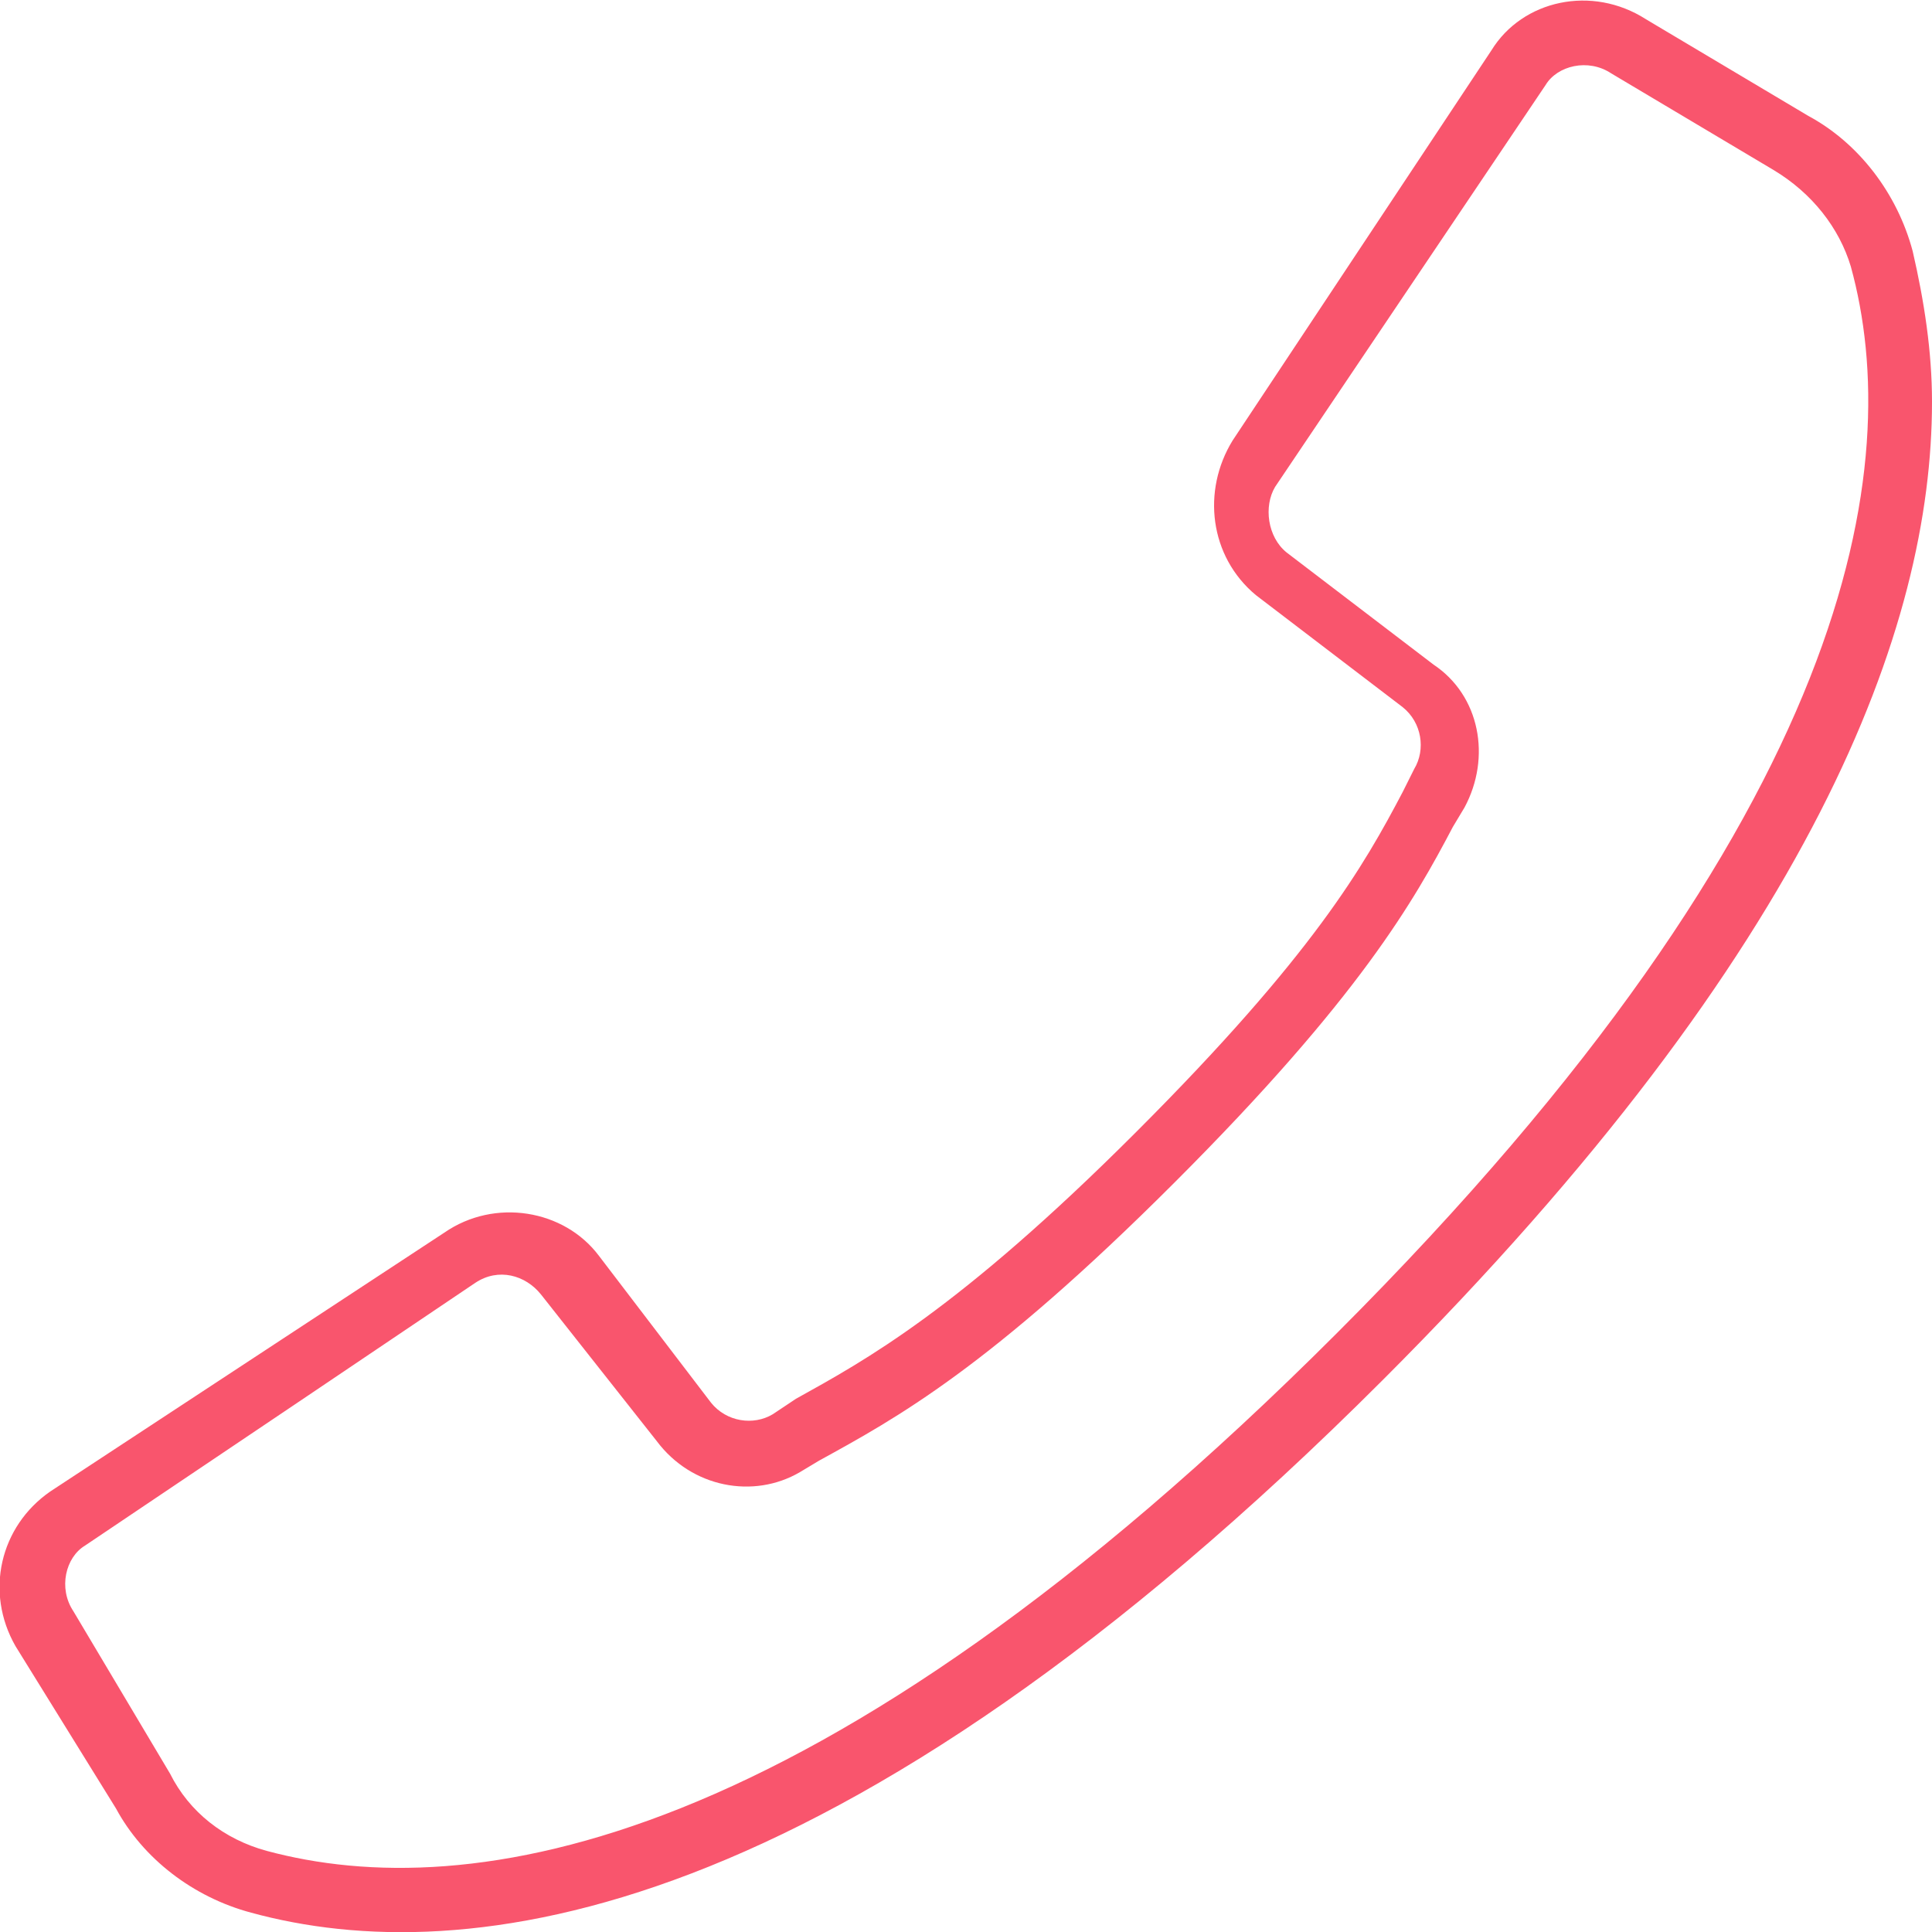
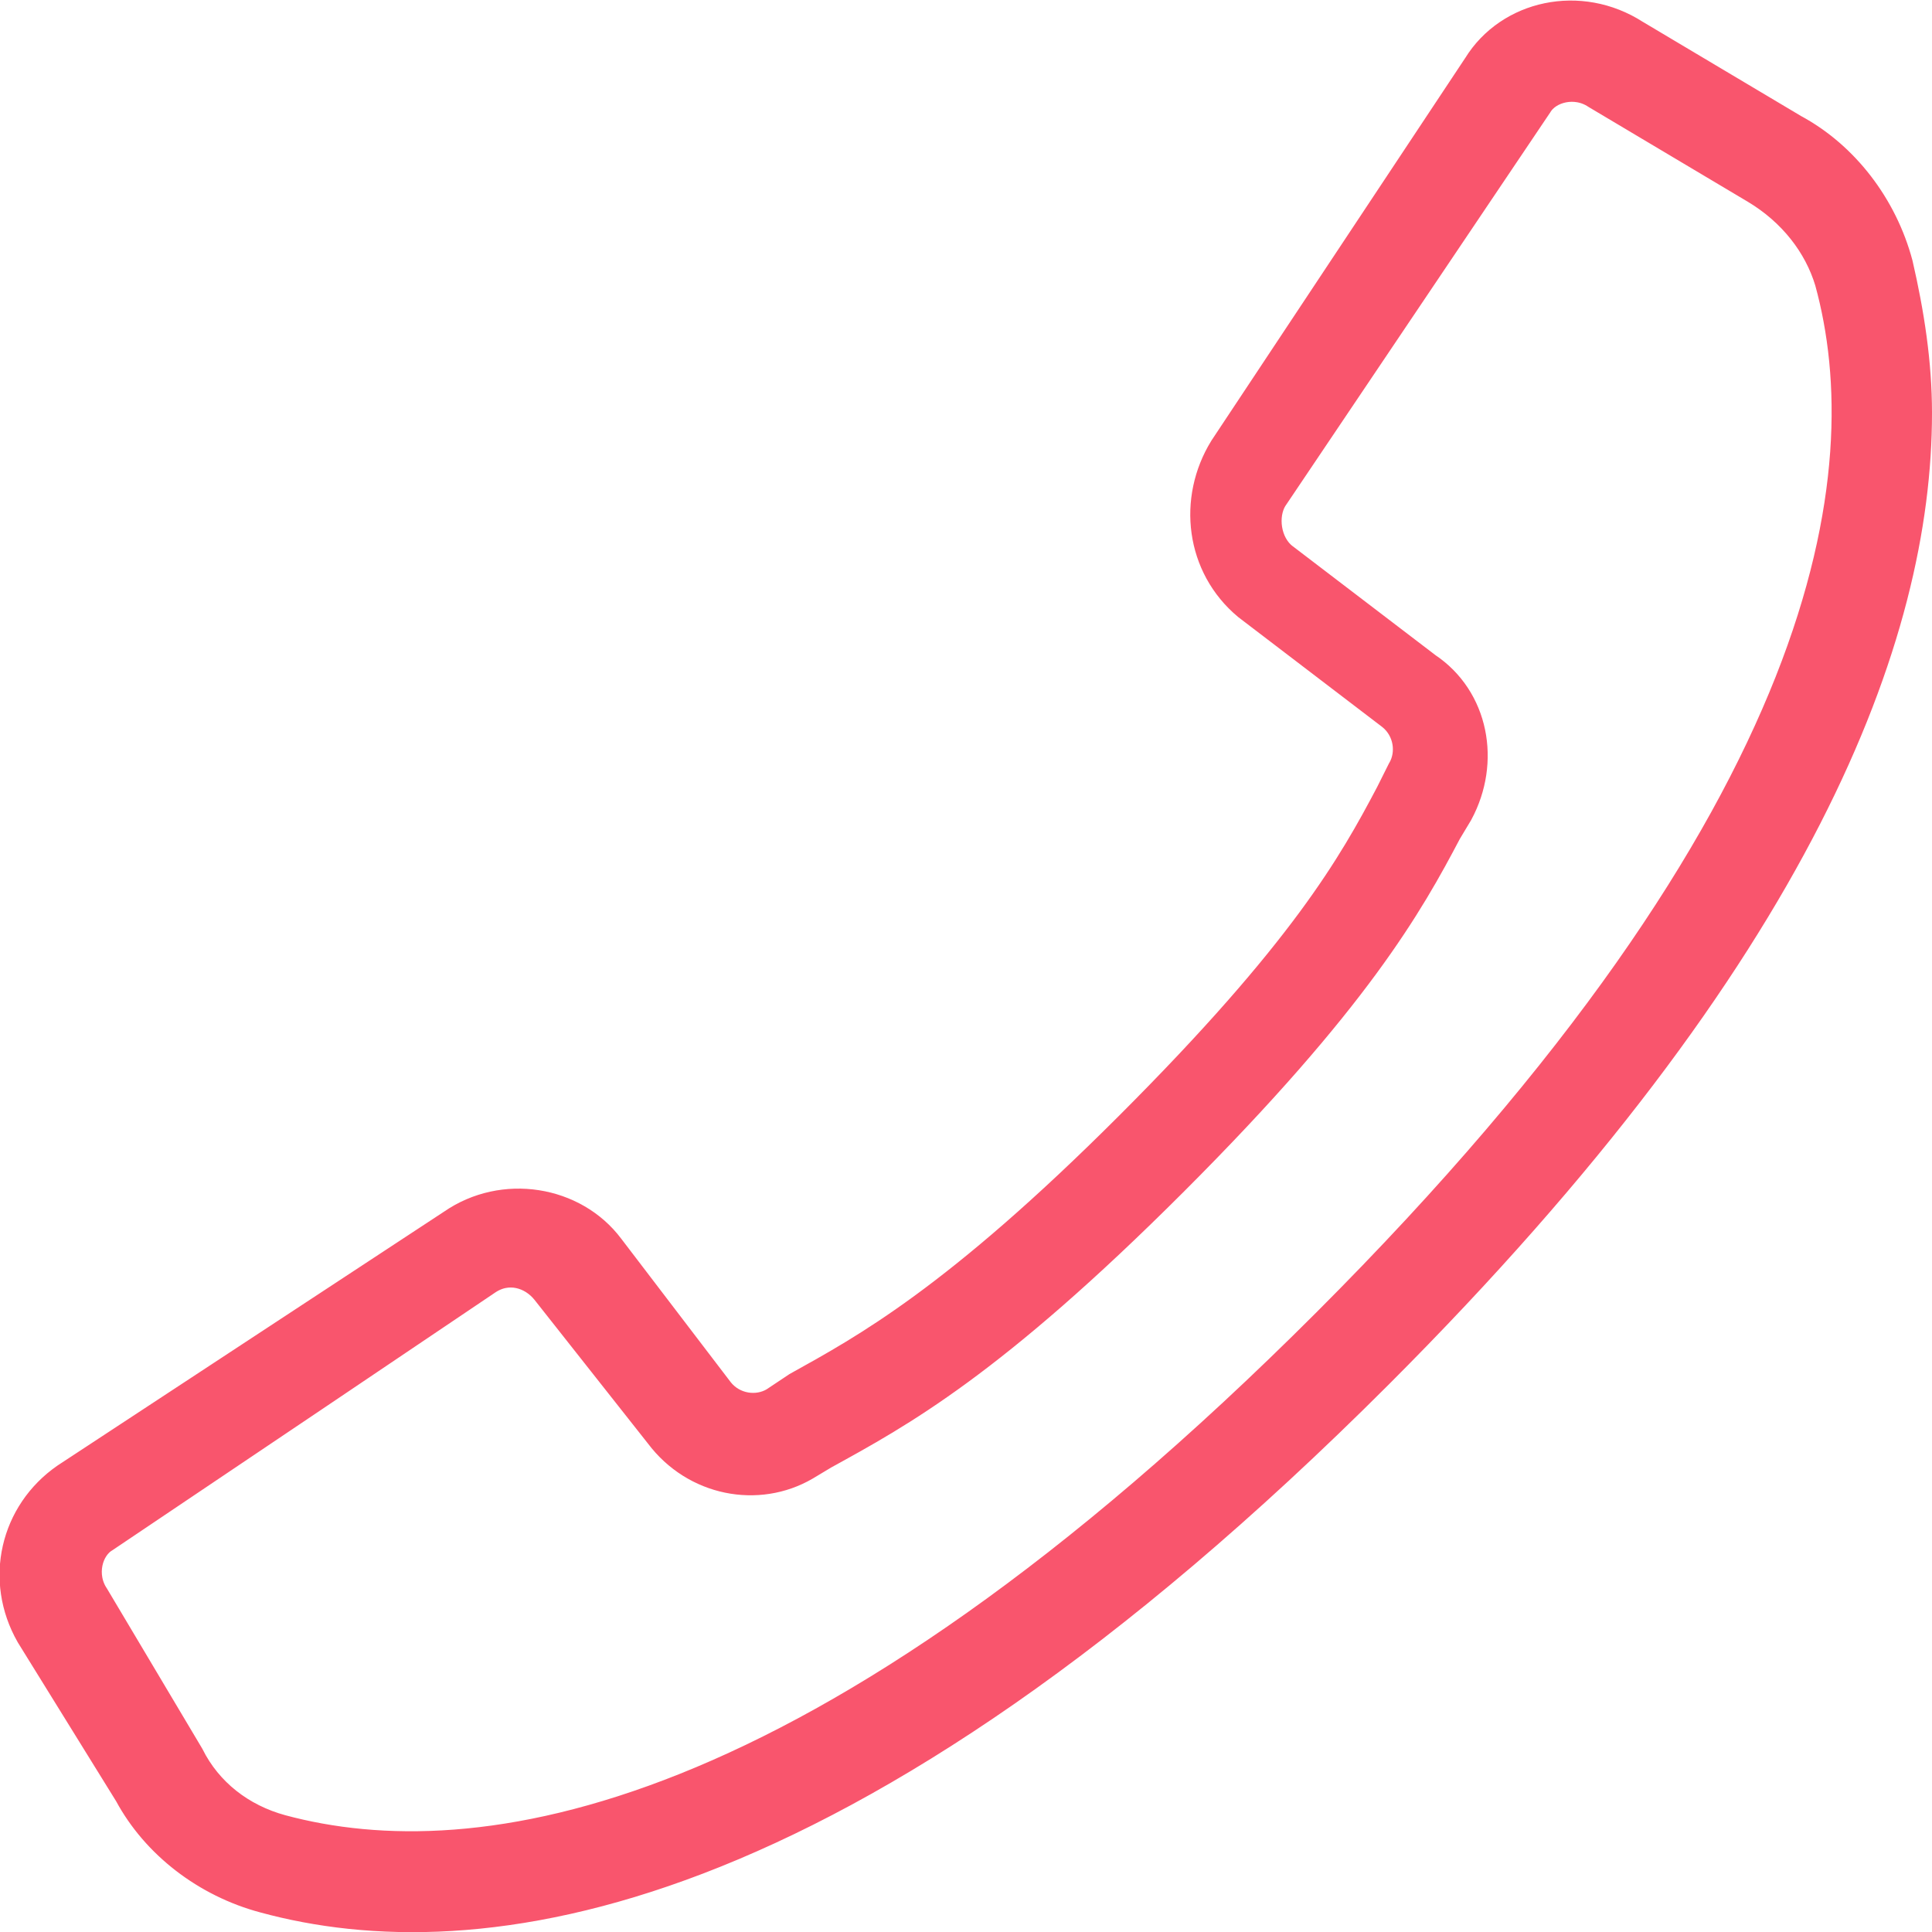
- <svg xmlns="http://www.w3.org/2000/svg" version="1.1" id="Capa_1" x="0px" y="0px" viewBox="0 0 50 50" style="enable-background:new 0 0 50 50;" xml:space="preserve">
+ <svg xmlns="http://www.w3.org/2000/svg" version="1.1" id="Capa_1" x="0px" y="0px" viewBox="0 0 51 51" style="enable-background:new 0 0 51 51;" xml:space="preserve">
  <style type="text/css">
- 	.st0{fill:#F9556D;}
+ 	.st0{fill:#F9556D;stroke:#F9556D;stroke-miterlimit:10;}
</style>
-   <path class="st0" d="M38.6,1.3l-6.7,10.1c-0.8,1.3-0.6,3,0.6,4l3.8,2.9c0.5,0.4,0.6,1.1,0.3,1.6l-0.3,0.6c-1,1.9-2.3,4.2-6.9,8.8  s-7,5.9-8.8,6.9L20,36.6c-0.5,0.3-1.2,0.2-1.6-0.3l-2.9-3.8c-0.9-1.2-2.7-1.5-4-0.6L1.3,38.6c-1.3,0.9-1.7,2.6-0.9,4L3,46.8  c0.7,1.3,2,2.3,3.5,2.7C12,51,21.6,49.9,35.8,35.7C47,24.5,50,16.2,50,10.4c0-1.3-0.2-2.6-0.5-3.9C49.1,5,48.1,3.7,46.8,3l-4.2-2.5  C41.2-0.4,39.4,0,38.6,1.3z M41.7,1.9l4.2,2.5c1,0.6,1.7,1.5,2,2.5C49.3,12,48.1,21,34.6,34.5S12.1,49.3,6.9,47.9  c-1.1-0.3-2-1-2.5-2l-2.5-4.2c-0.4-0.6-0.2-1.4,0.3-1.7l5.5-3.7l4.6-3.1c0.6-0.4,1.3-0.2,1.7,0.3l3,3.8c0.9,1.2,2.5,1.5,3.7,0.8  l0.5-0.3c2-1.1,4.4-2.4,9.2-7.2s6.2-7.3,7.2-9.2l0.3-0.5c0.7-1.3,0.4-2.9-0.8-3.7l-3.8-2.9c-0.5-0.4-0.6-1.2-0.3-1.7l7-10.4  C40.3,1.7,41.1,1.5,41.7,1.9z" />
+   <path class="st0" d="M39.1,1.8l-6.7,10.1c-0.8,1.3-0.6,3,0.6,4l3.8,2.9c0.5,0.4,0.6,1.1,0.3,1.6L36.8,21c-1,1.9-2.3,4.2-6.9,8.8  s-7,5.9-8.8,6.9l-0.6,0.4c-0.5,0.3-1.2,0.2-1.6-0.3L16,33c-0.9-1.2-2.7-1.5-4-0.6L1.8,39.1c-1.3,0.9-1.7,2.6-0.9,4l2.6,4.2  c0.7,1.3,2,2.3,3.5,2.7c5.5,1.5,15.1,0.4,29.3-13.8C47.5,25,50.5,16.7,50.5,10.9c0-1.3-0.2-2.6-0.5-3.9c-0.4-1.5-1.4-2.8-2.7-3.5  L43.1,1C41.7,0.1,39.9,0.5,39.1,1.8z M42.2,2.4l4.2,2.5c1,0.6,1.7,1.5,2,2.5c1.4,5.1,0.2,14.1-13.3,27.6S12.6,49.8,7.4,48.4  c-1.1-0.3-2-1-2.5-2l-2.5-4.2c-0.4-0.6-0.2-1.4,0.3-1.7l5.5-3.7l4.6-3.1c0.6-0.4,1.3-0.2,1.7,0.3l3,3.8c0.9,1.2,2.5,1.5,3.7,0.8  l0.5-0.3c2-1.1,4.4-2.4,9.2-7.2s6.2-7.3,7.2-9.2l0.3-0.5c0.7-1.3,0.4-2.9-0.8-3.7l-3.8-2.9c-0.5-0.4-0.6-1.2-0.3-1.7l7-10.4  C40.8,2.2,41.6,2,42.2,2.4z" />
</svg>
